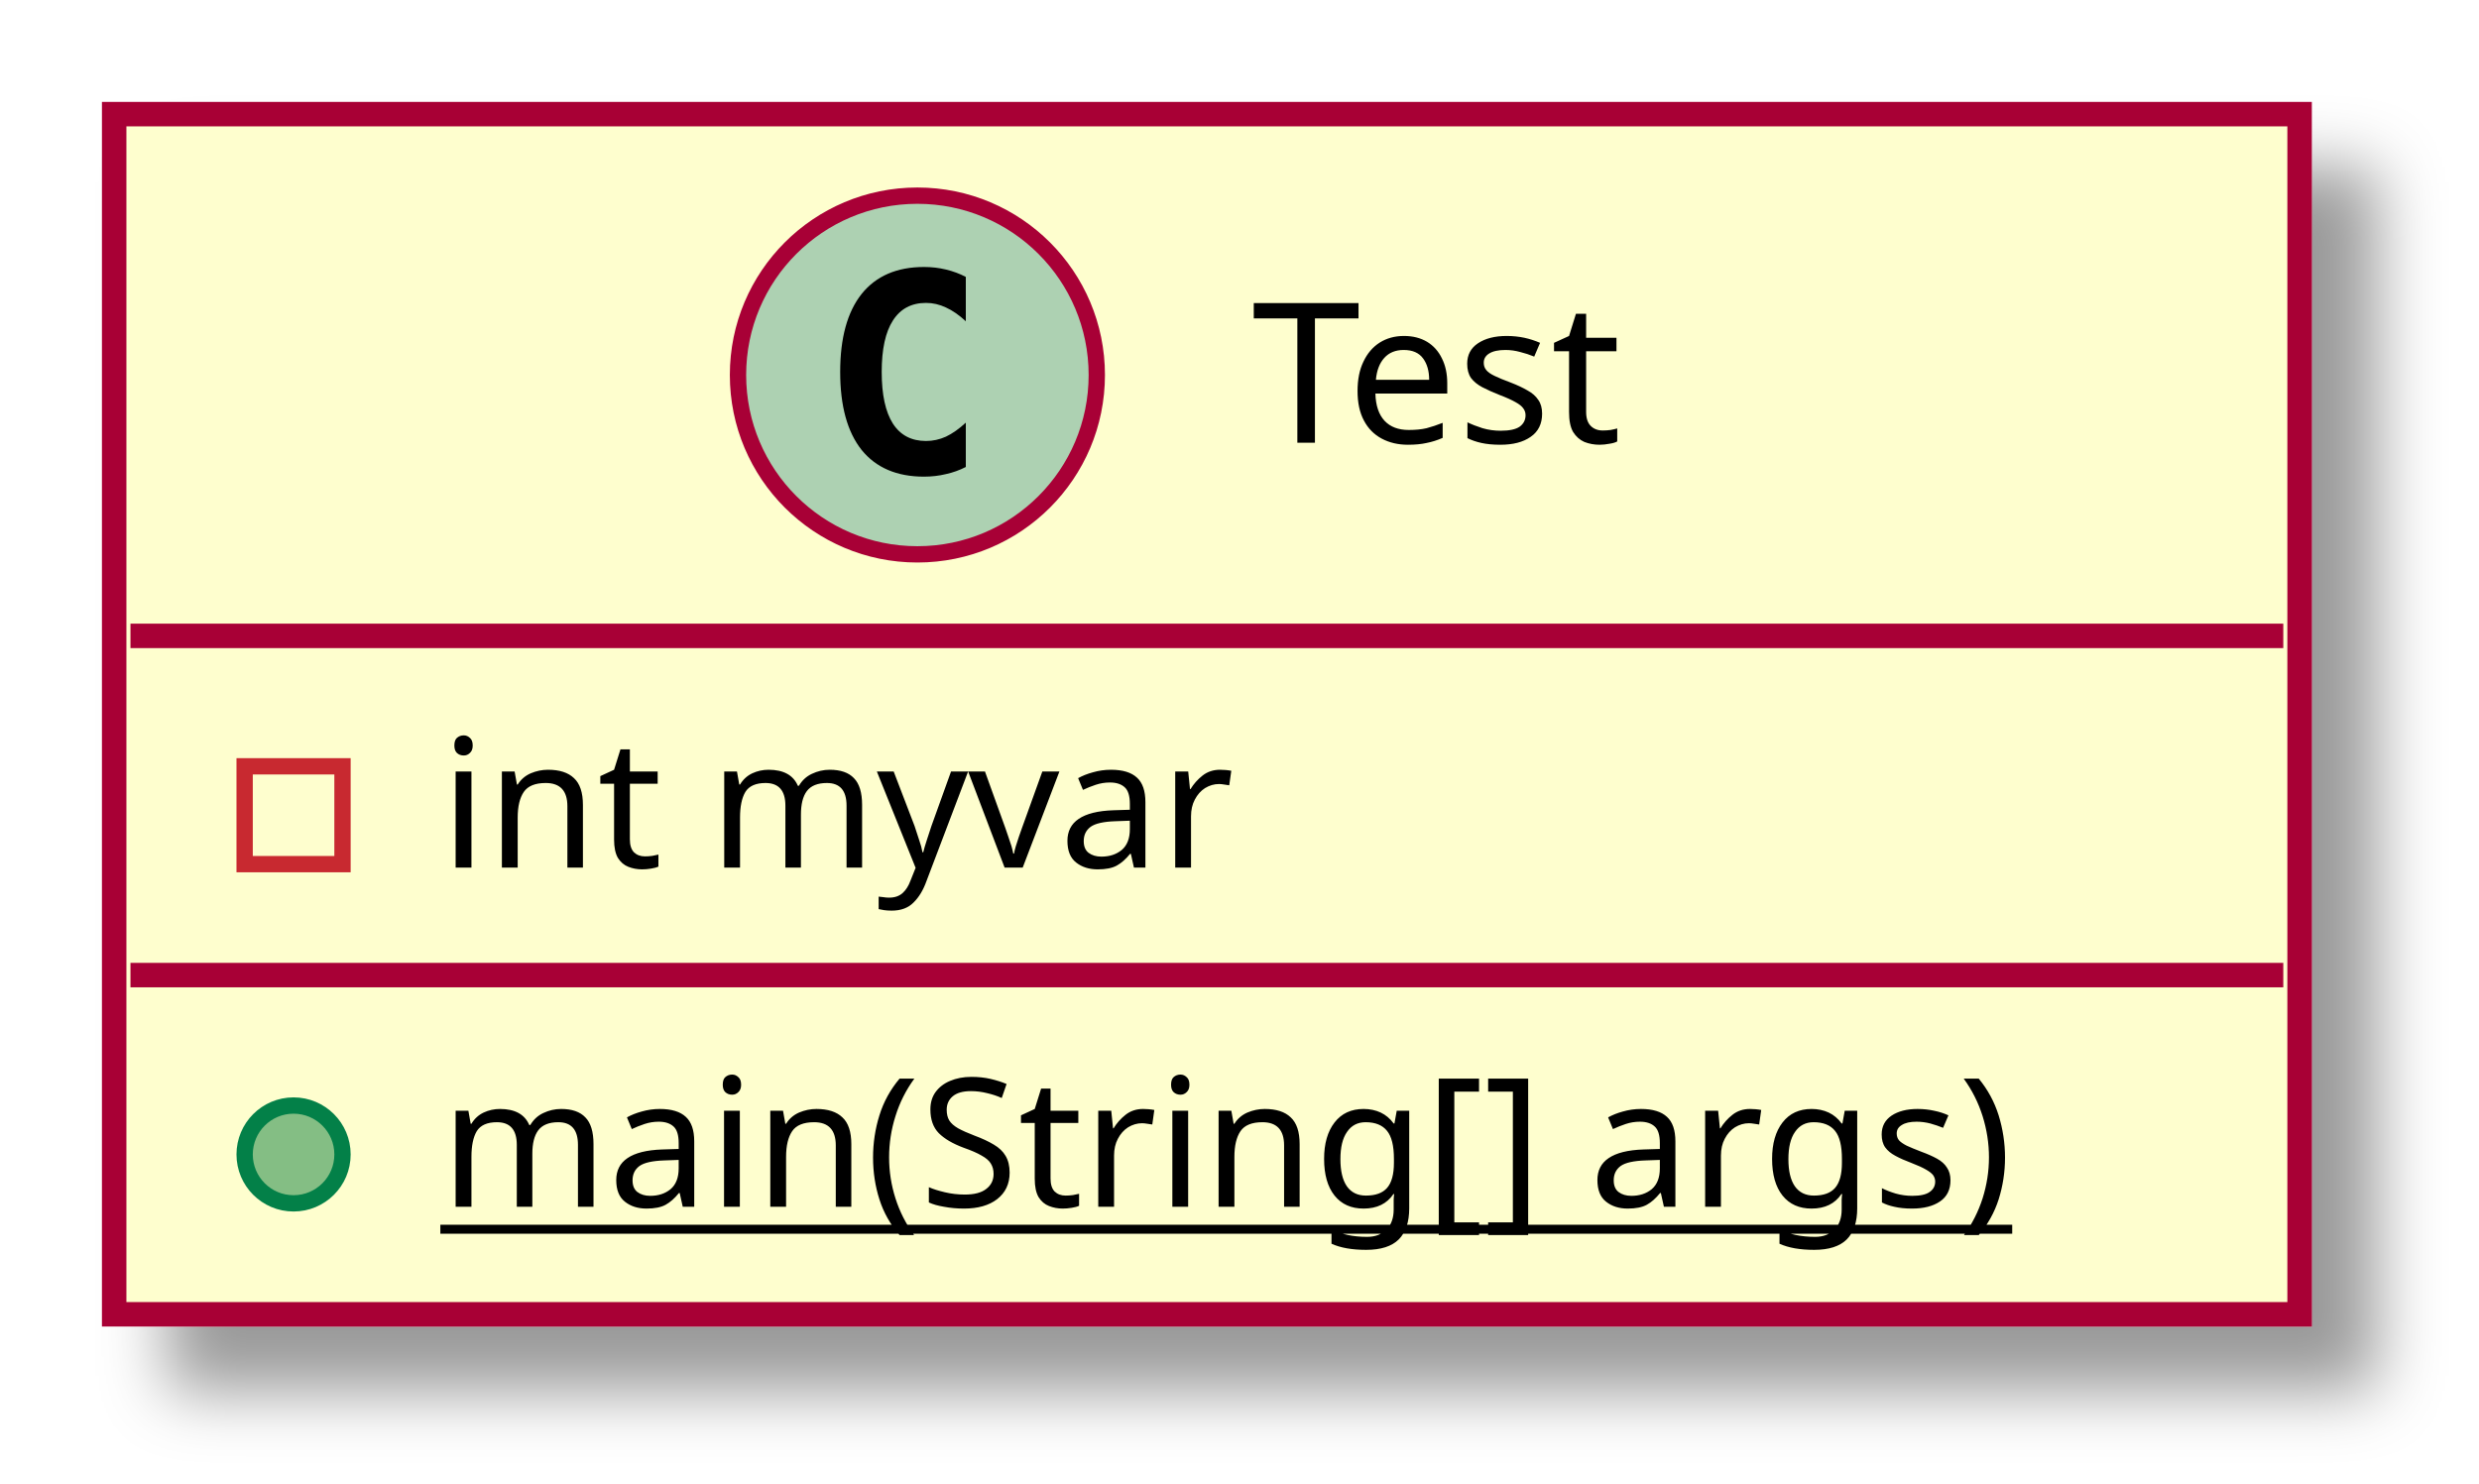
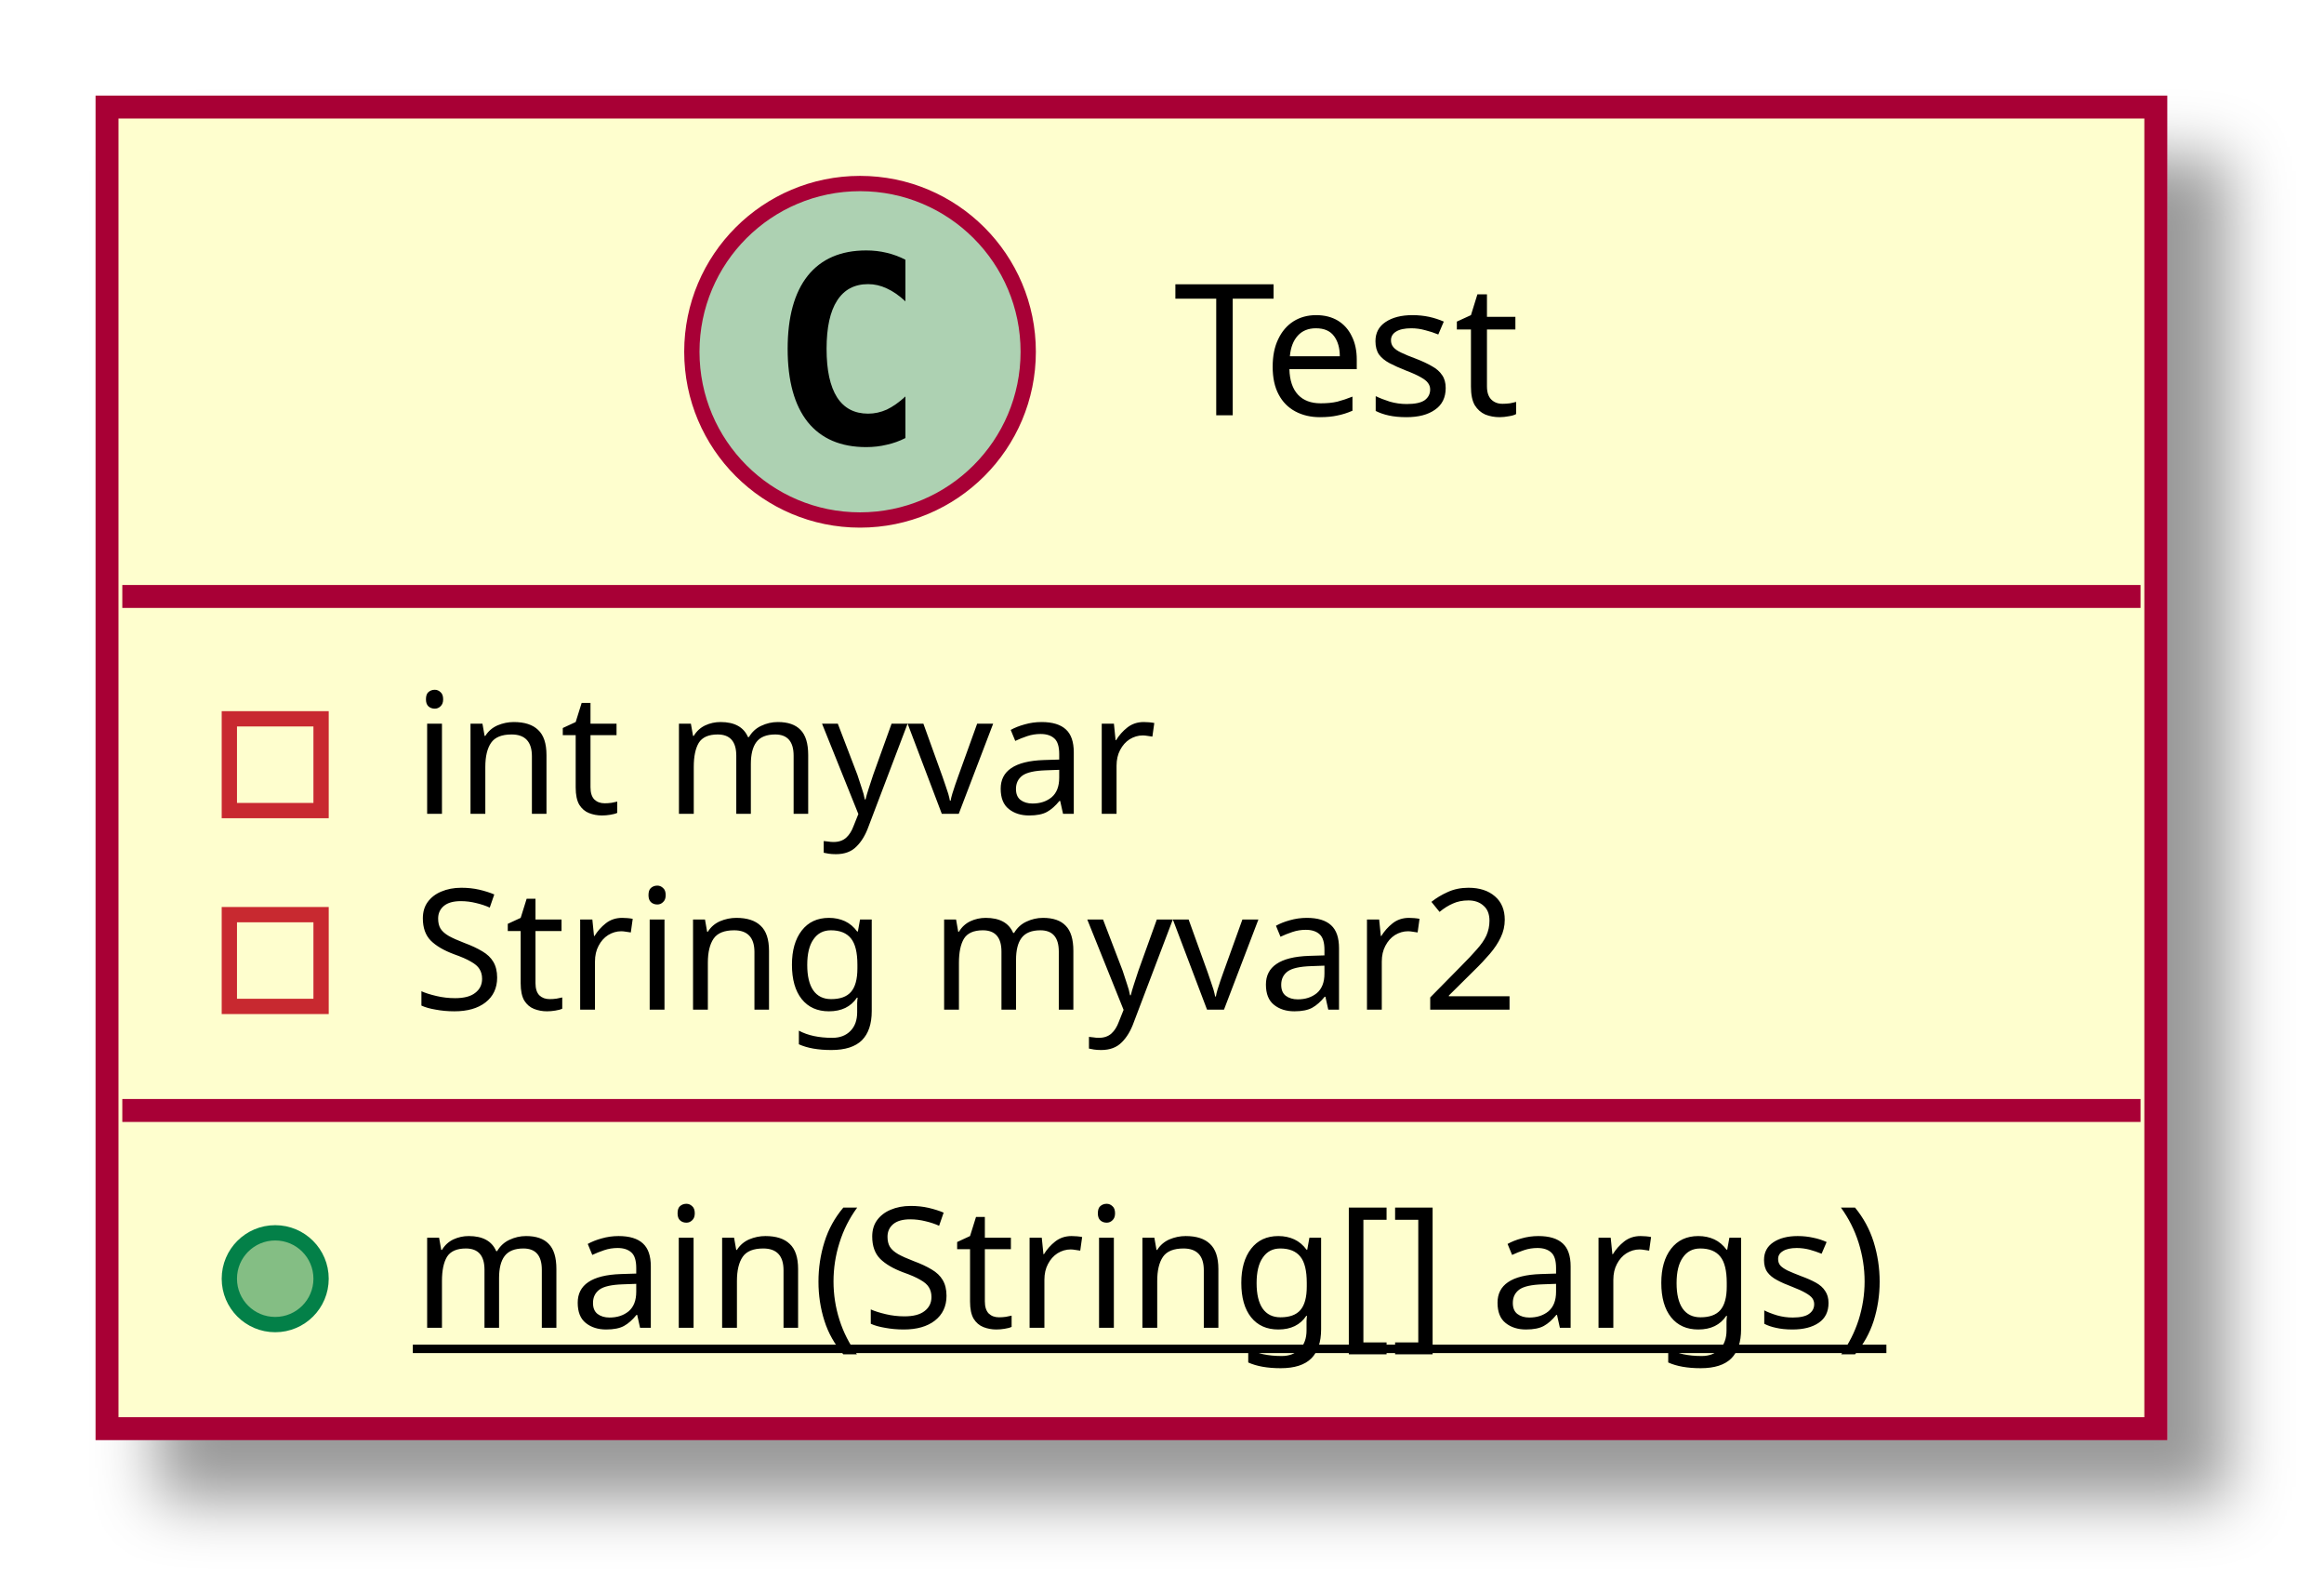
- <svg xmlns="http://www.w3.org/2000/svg" contentScriptType="application/ecmascript" contentStyleType="text/css" height="91px" preserveAspectRatio="none" style="width:152px;height:91px;" version="1.1" viewBox="0 0 152 91" width="152px" zoomAndPan="magnify">
+ <svg xmlns="http://www.w3.org/2000/svg" contentScriptType="application/ecmascript" contentStyleType="text/css" height="104px" preserveAspectRatio="none" style="width:152px;height:104px;" version="1.1" viewBox="0 0 152 104" width="152px" zoomAndPan="magnify">
  <defs>
-     <filter height="300%" id="f1i7pramxnc91w" width="300%" x="-1" y="-1">
+     <filter height="300%" id="f44yfpvi8bctm" width="300%" x="-1" y="-1">
      <feGaussianBlur result="blurOut" stdDeviation="2.0" />
      <feColorMatrix in="blurOut" result="blurOut2" type="matrix" values="0 0 0 0 0 0 0 0 0 0 0 0 0 0 0 0 0 0 .4 0" />
      <feOffset dx="4.0" dy="4.0" in="blurOut2" result="blurOut3" />
      <feBlend in="SourceGraphic" in2="blurOut3" mode="normal" />
    </filter>
  </defs>
  <g>
-     <rect fill="#FEFECE" filter="url(#f1i7pramxnc91w)" height="73.609" id="Test" style="stroke: #A80036; stroke-width: 1.5;" width="134" x="7" y="7" />
+     <rect fill="#FEFECE" filter="url(#f44yfpvi8bctm)" height="86.414" id="Test" style="stroke: #A80036; stroke-width: 1.5;" width="134" x="7" y="7" />
    <ellipse cx="56.25" cy="23" fill="#ADD1B2" rx="11" ry="11" style="stroke: #A80036; stroke-width: 1.0;" />
    <path d="M59.219,28.641 Q58.641,28.938 58,29.078 Q57.359,29.234 56.656,29.234 Q54.156,29.234 52.828,27.594 Q51.516,25.938 51.516,22.812 Q51.516,19.688 52.828,18.031 Q54.156,16.375 56.656,16.375 Q57.359,16.375 58,16.531 Q58.656,16.688 59.219,16.984 L59.219,19.703 Q58.594,19.125 58,18.859 Q57.406,18.578 56.781,18.578 Q55.438,18.578 54.75,19.656 Q54.062,20.719 54.062,22.812 Q54.062,24.906 54.75,25.984 Q55.438,27.047 56.781,27.047 Q57.406,27.047 58,26.781 Q58.594,26.5 59.219,25.922 L59.219,28.641 Z " />
    <text fill="#000000" font-family="sans-serif" font-size="12" lengthAdjust="spacingAndGlyphs" textLength="27" x="76.75" y="27.154">Test</text>
    <line style="stroke: #A80036; stroke-width: 1.5;" x1="8" x2="140" y1="39" y2="39" />
    <rect fill="none" height="6" style="stroke: #C82930; stroke-width: 1.0;" width="6" x="15" y="47" />
    <text fill="#000000" font-family="sans-serif" font-size="11" lengthAdjust="spacingAndGlyphs" textLength="53" x="27" y="53.21">int myvar</text>
-     <line style="stroke: #A80036; stroke-width: 1.5;" x1="8" x2="140" y1="59.805" y2="59.805" />
-     <ellipse cx="18" cy="70.805" fill="#84BE84" rx="3" ry="3" style="stroke: #038048; stroke-width: 1.0;" />
-     <text fill="#000000" font-family="sans-serif" font-size="11" lengthAdjust="spacingAndGlyphs" text-decoration="underline" textLength="108" x="27" y="74.015">main(String[] args)</text>
+     <rect fill="none" height="6" style="stroke: #C82930; stroke-width: 1.0;" width="6" x="15" y="59.805" />
+     <text fill="#000000" font-family="sans-serif" font-size="11" lengthAdjust="spacingAndGlyphs" textLength="80" x="27" y="66.015">String myvar2</text>
+     <line style="stroke: #A80036; stroke-width: 1.5;" x1="8" x2="140" y1="72.609" y2="72.609" />
+     <ellipse cx="18" cy="83.609" fill="#84BE84" rx="3" ry="3" style="stroke: #038048; stroke-width: 1.0;" />
+     <text fill="#000000" font-family="sans-serif" font-size="11" lengthAdjust="spacingAndGlyphs" text-decoration="underline" textLength="108" x="27" y="86.82">main(String[] args)</text>
  </g>
</svg>
